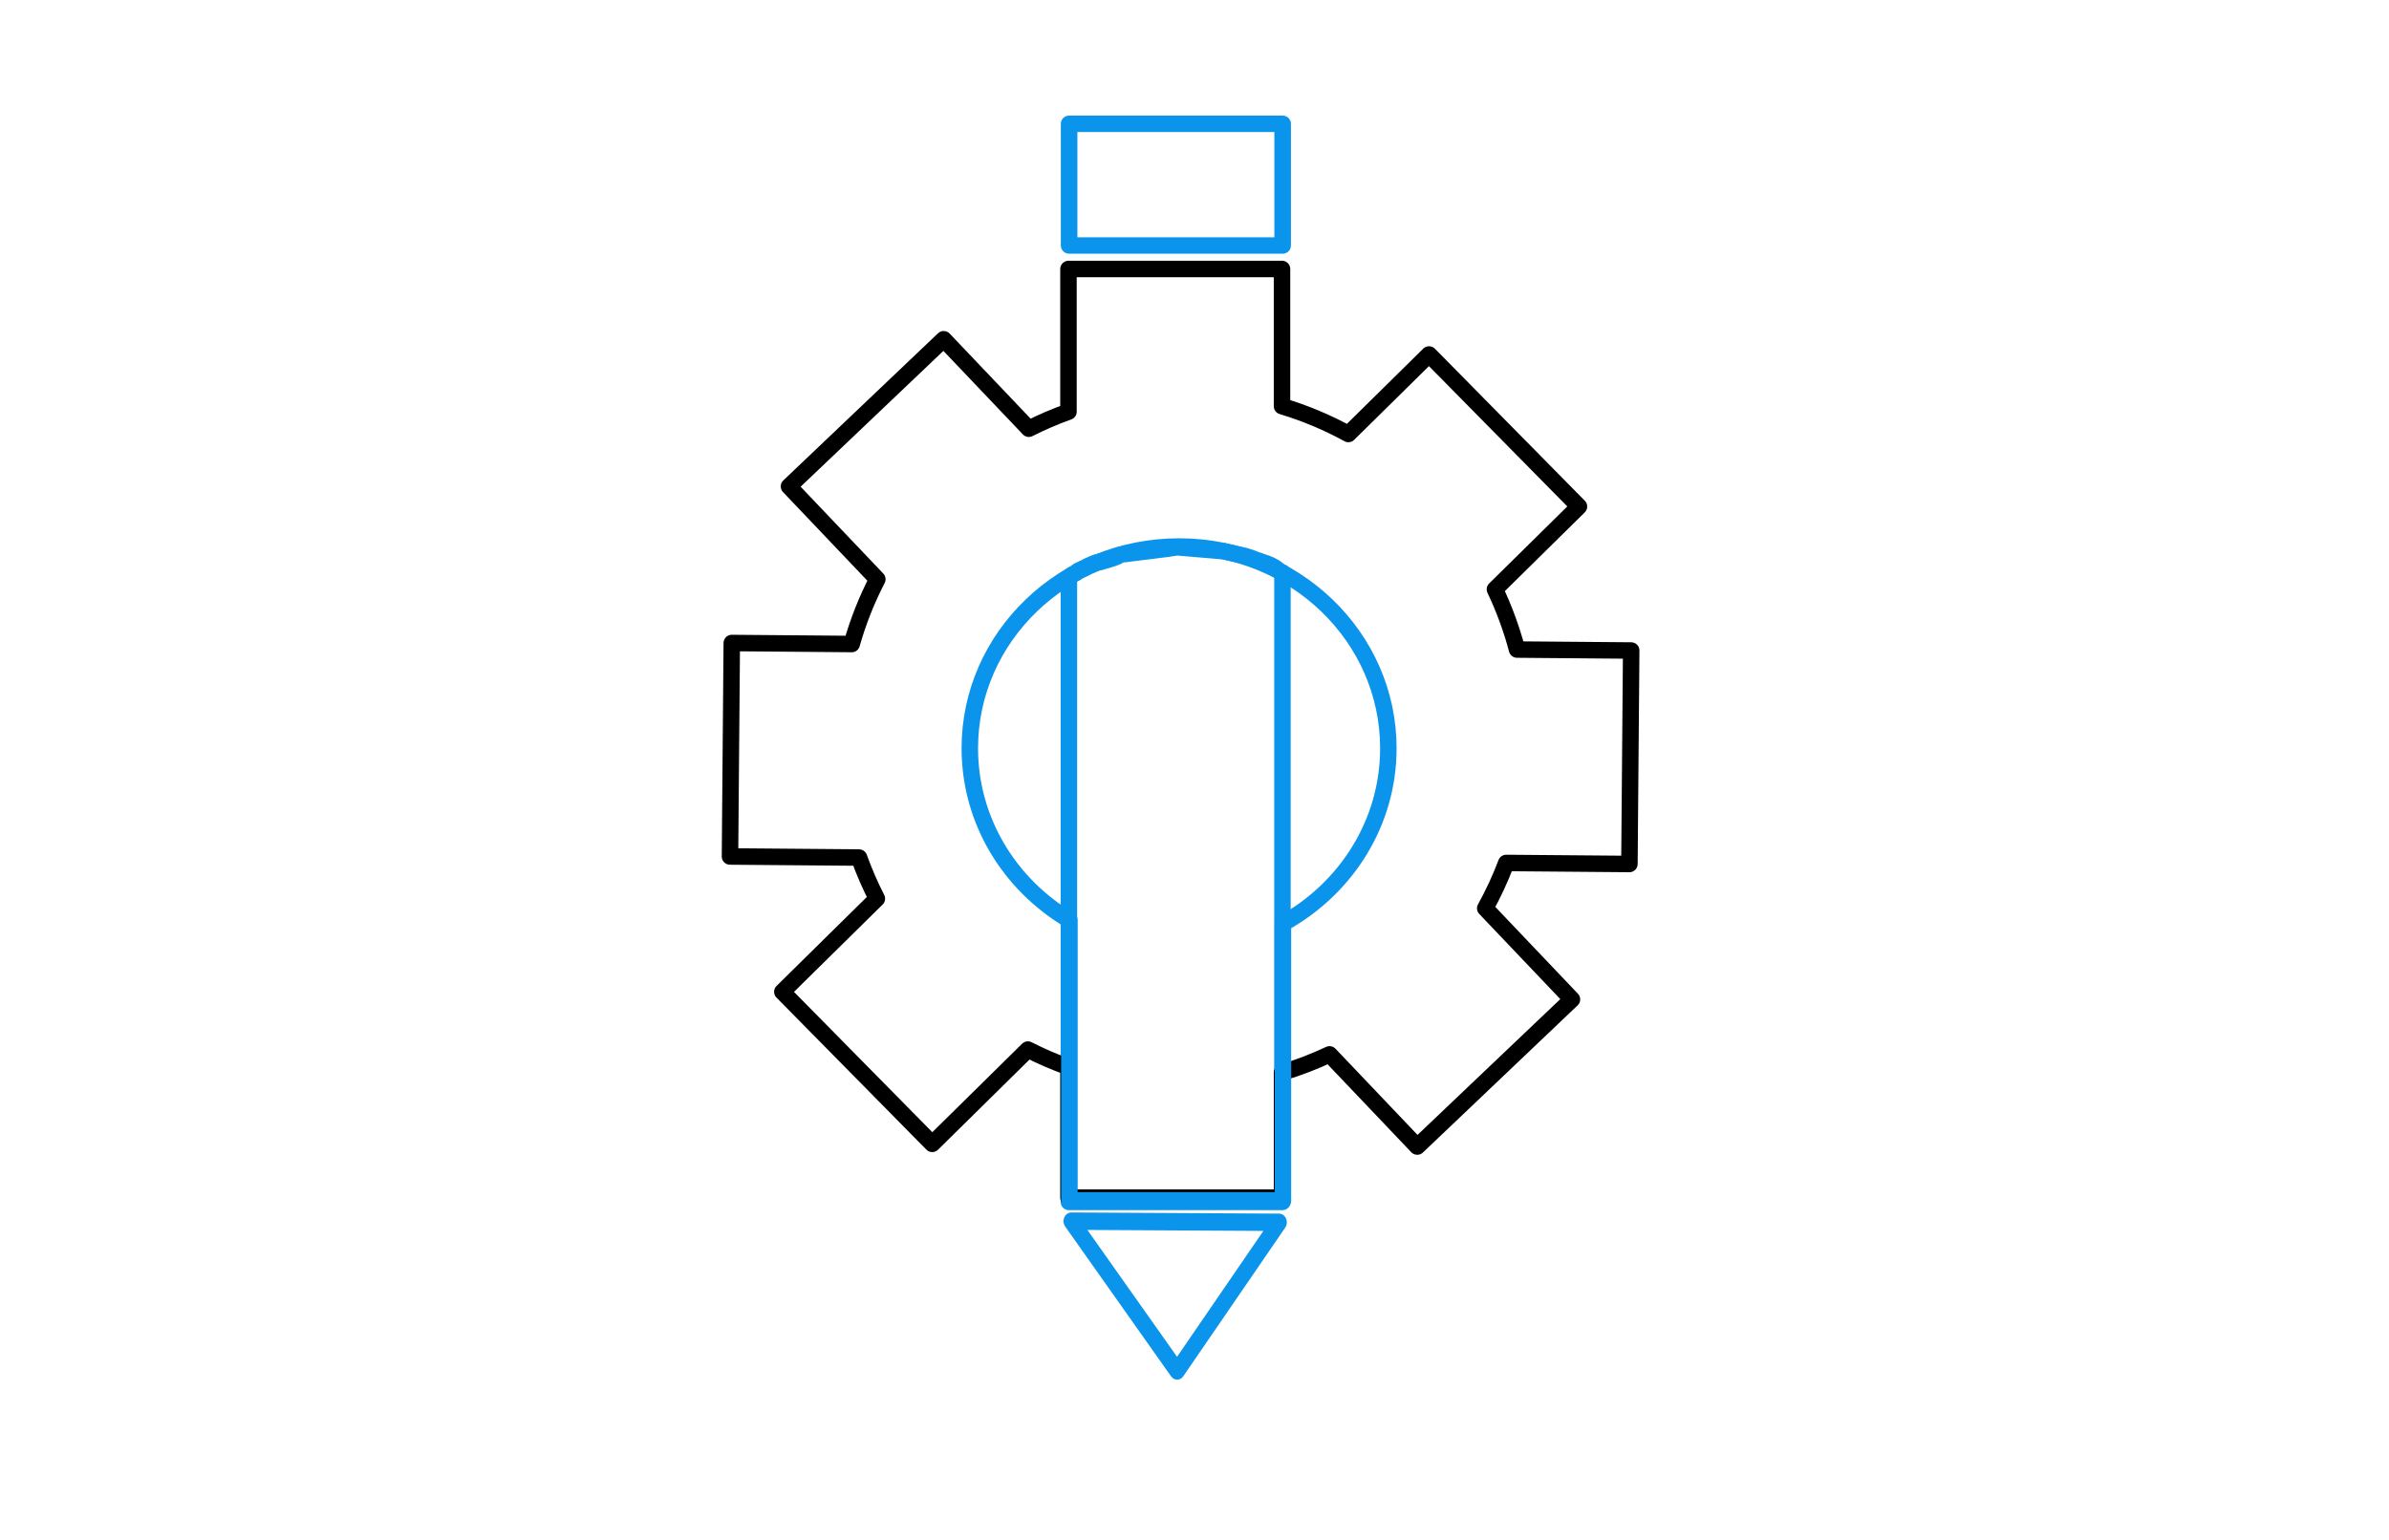
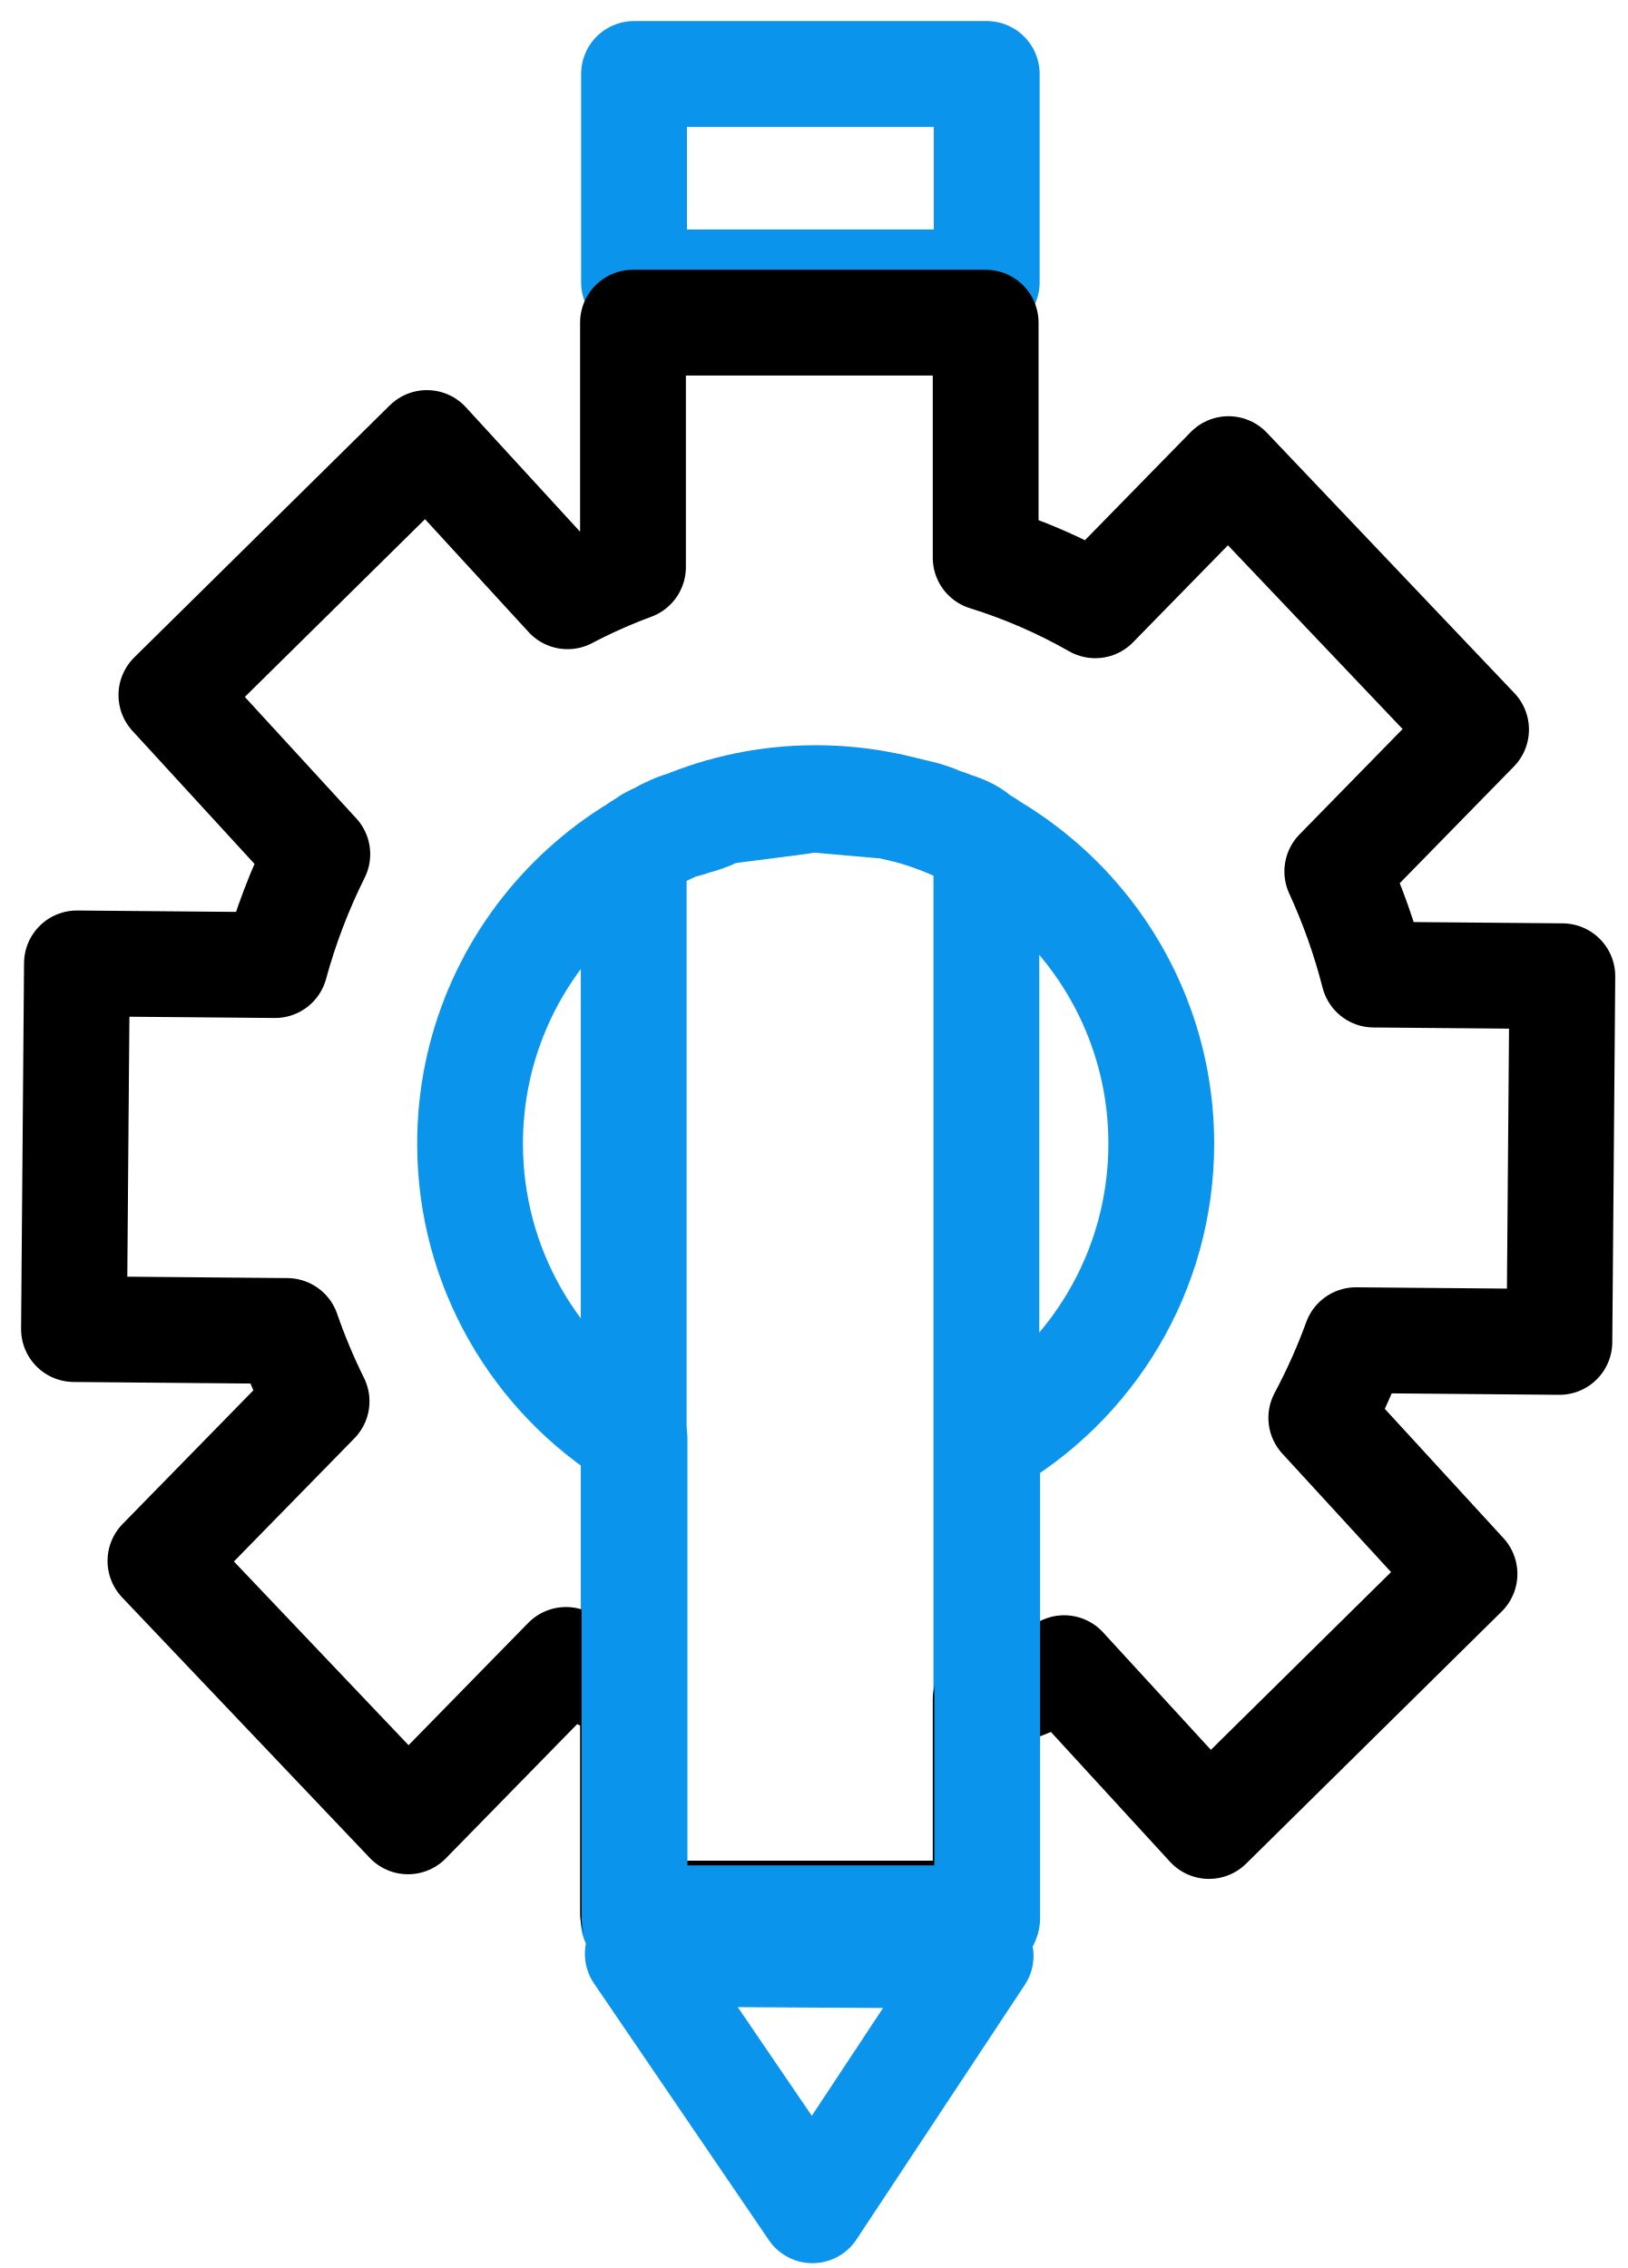
- <svg xmlns="http://www.w3.org/2000/svg" width="100%" height="100%" viewBox="0 0 622 401" version="1.1" xml:space="preserve" style="fill-rule:evenodd;clip-rule:evenodd;stroke-linecap:round;stroke-linejoin:round;stroke-miterlimit:1.5;">
-   <g>
-     <g>
-       <g transform="matrix(1.01014,0,0,1,-3.10397,0)">
-         <rect x="278.632" y="32.247" width="55.042" height="31.691" style="fill:rgb(235,235,235);fill-opacity:0;stroke:rgb(11,148,235);stroke-width:4.27px;" />
-       </g>
-       <g transform="matrix(1.1887,0,0,1.33167,62.5448,-126.32)">
-         <path d="M182.028,333.679L227.536,333.904L205.213,362.97L182.028,333.679Z" style="fill:rgb(235,235,235);fill-opacity:0;stroke:rgb(11,148,235);stroke-width:3.4px;" />
-       </g>
-       <path d="M333.897,149.094L333.897,313.016L278.3,313.016L278.3,150.293C278.501,150.403 279.266,149.506 279.515,149.459C280.388,149.293 280.131,148.93 280.913,148.569C282.158,147.995 281.953,148.062 282.24,147.966C282.705,147.811 282.842,147.574 283.324,147.381C283.714,147.225 284.989,146.624 285.35,146.533C285.792,146.423 286.975,146.375 287.289,146.061C287.438,145.912 286.266,146.288 286.467,146.307C286.58,146.317 290.715,145.288 291.526,144.541C291.785,144.302 306.08,142.787 306.327,142.521L318.752,143.569C319.034,143.711 323.712,144.653 323.999,144.749C324.431,144.893 325.949,145.337 326.366,145.545C327.013,145.869 327.616,145.948 328.258,146.22C329.107,146.579 330.251,146.776 331.709,147.65C332.826,148.319 333.132,149 333.897,149.094Z" style="fill:rgb(235,235,235);fill-opacity:0;stroke:rgb(11,148,235);stroke-width:4.29px;" />
-       <path d="M221.754,167.721C223.421,161.832 225.666,156.187 228.422,150.853L205.418,126.674L245.698,88.351L267.87,111.654C271.196,109.968 274.641,108.484 278.188,107.218L278.188,70.053L333.786,70.053L333.786,105.786C339.835,107.598 345.618,110.036 351.062,113.024L372.066,92.318L411.097,131.913L389.219,153.48C391.597,158.472 393.534,163.718 394.979,169.165L424.699,169.413L424.235,225.009L392.161,224.741C390.617,228.826 388.787,232.77 386.696,236.547L409.272,260.275L368.992,298.598L346.157,274.597C342.182,276.47 338.05,278.058 333.786,279.336L333.786,311.904L278.188,311.904L278.188,277.904C274.553,276.607 271.026,275.08 267.624,273.342L242.719,297.892L203.689,258.297L228.302,234.035C226.535,230.591 224.981,227.019 223.658,223.336L190.061,223.056L190.525,167.46L221.754,167.721Z" style="fill:rgb(235,235,235);fill-opacity:0;stroke:black;stroke-width:4.29px;" />
-       <path d="M278.427,239.613C262.874,230.357 252.501,213.773 252.501,194.871C252.501,165.873 276.915,142.331 306.987,142.331C337.058,142.331 361.472,165.873 361.472,194.871C361.472,214.382 350.419,231.423 334.027,240.485L334.027,312.619L278.427,312.619L278.427,239.613Z" style="fill:rgb(235,235,235);fill-opacity:0;stroke:rgb(11,148,235);stroke-width:4.29px;" />
-     </g>
-   </g>
+ <svg xmlns="http://www.w3.org/2000/svg" width="66" height="92" fill="none" viewBox="0 0 66 92">
+   <path stroke="#0B94EB" stroke-linecap="round" stroke-linejoin="round" stroke-miterlimit="1.5" stroke-width="4.292" d="M40.014 3H25.712v8.456h14.302V3Z" />
+   <path stroke="#0B94EB" stroke-linecap="round" stroke-linejoin="round" stroke-miterlimit="1.5" stroke-width="4.278" d="m25.858 79.256 13.915.08-6.826 10.329-7.089-10.409Z" clip-rule="evenodd" />
+   <path stroke="#0B94EB" stroke-linecap="round" stroke-linejoin="round" stroke-miterlimit="1.5" stroke-width="4.29" d="M40 34.179v43.74H25.698v-43.42c.052.029.249-.21.313-.223.224-.044.158-.141.36-.237.32-.154.267-.136.34-.161.12-.042.155-.105.28-.156.1-.042.428-.202.52-.227.114-.03.419-.042.5-.126.038-.04-.264.06-.212.066.029.003 1.093-.272 1.301-.471.067-.064 3.744-.468 3.808-.54l3.196.28c.072.038 1.276.29 1.35.315.11.039.501.157.608.213.167.086.322.107.487.18.218.096.513.148.888.381.287.179.366.36.563.386Z" clip-rule="evenodd" />
+   <path stroke="#000" stroke-linecap="round" stroke-linejoin="round" stroke-miterlimit="1.5" stroke-width="4.29" d="M11.152 39.149a24.642 24.642 0 0 1 1.716-4.501L6.95 28.196 17.312 17.97l5.703 6.218c.856-.45 1.742-.845 2.654-1.183v-9.917h14.302v9.535a22.435 22.435 0 0 1 4.444 1.931l5.403-5.525 10.04 10.565-5.628 5.755a24.68 24.68 0 0 1 1.482 4.185l7.645.066-.12 14.835-8.25-.071a24.512 24.512 0 0 1-1.406 3.15l5.808 6.331-10.362 10.226-5.874-6.404c-1.022.5-2.085.924-3.182 1.264v8.69H25.67V68.55a22.446 22.446 0 0 1-2.717-1.217l-6.407 6.55-10.04-10.564 6.332-6.474a24.586 24.586 0 0 1-1.195-2.855L3 53.914l.12-14.835 8.032.07Z" clip-rule="evenodd" />
+   <path stroke="#0B94EB" stroke-linecap="round" stroke-linejoin="round" stroke-miterlimit="1.5" stroke-width="4.29" d="M25.73 58.332c-4-2.47-6.668-6.895-6.668-11.939 0-7.737 6.28-14.019 14.015-14.019 7.736 0 14.016 6.282 14.016 14.02 0 5.206-2.843 9.753-7.06 12.17v19.248H25.731v-19.48Z" clip-rule="evenodd" />
</svg>
